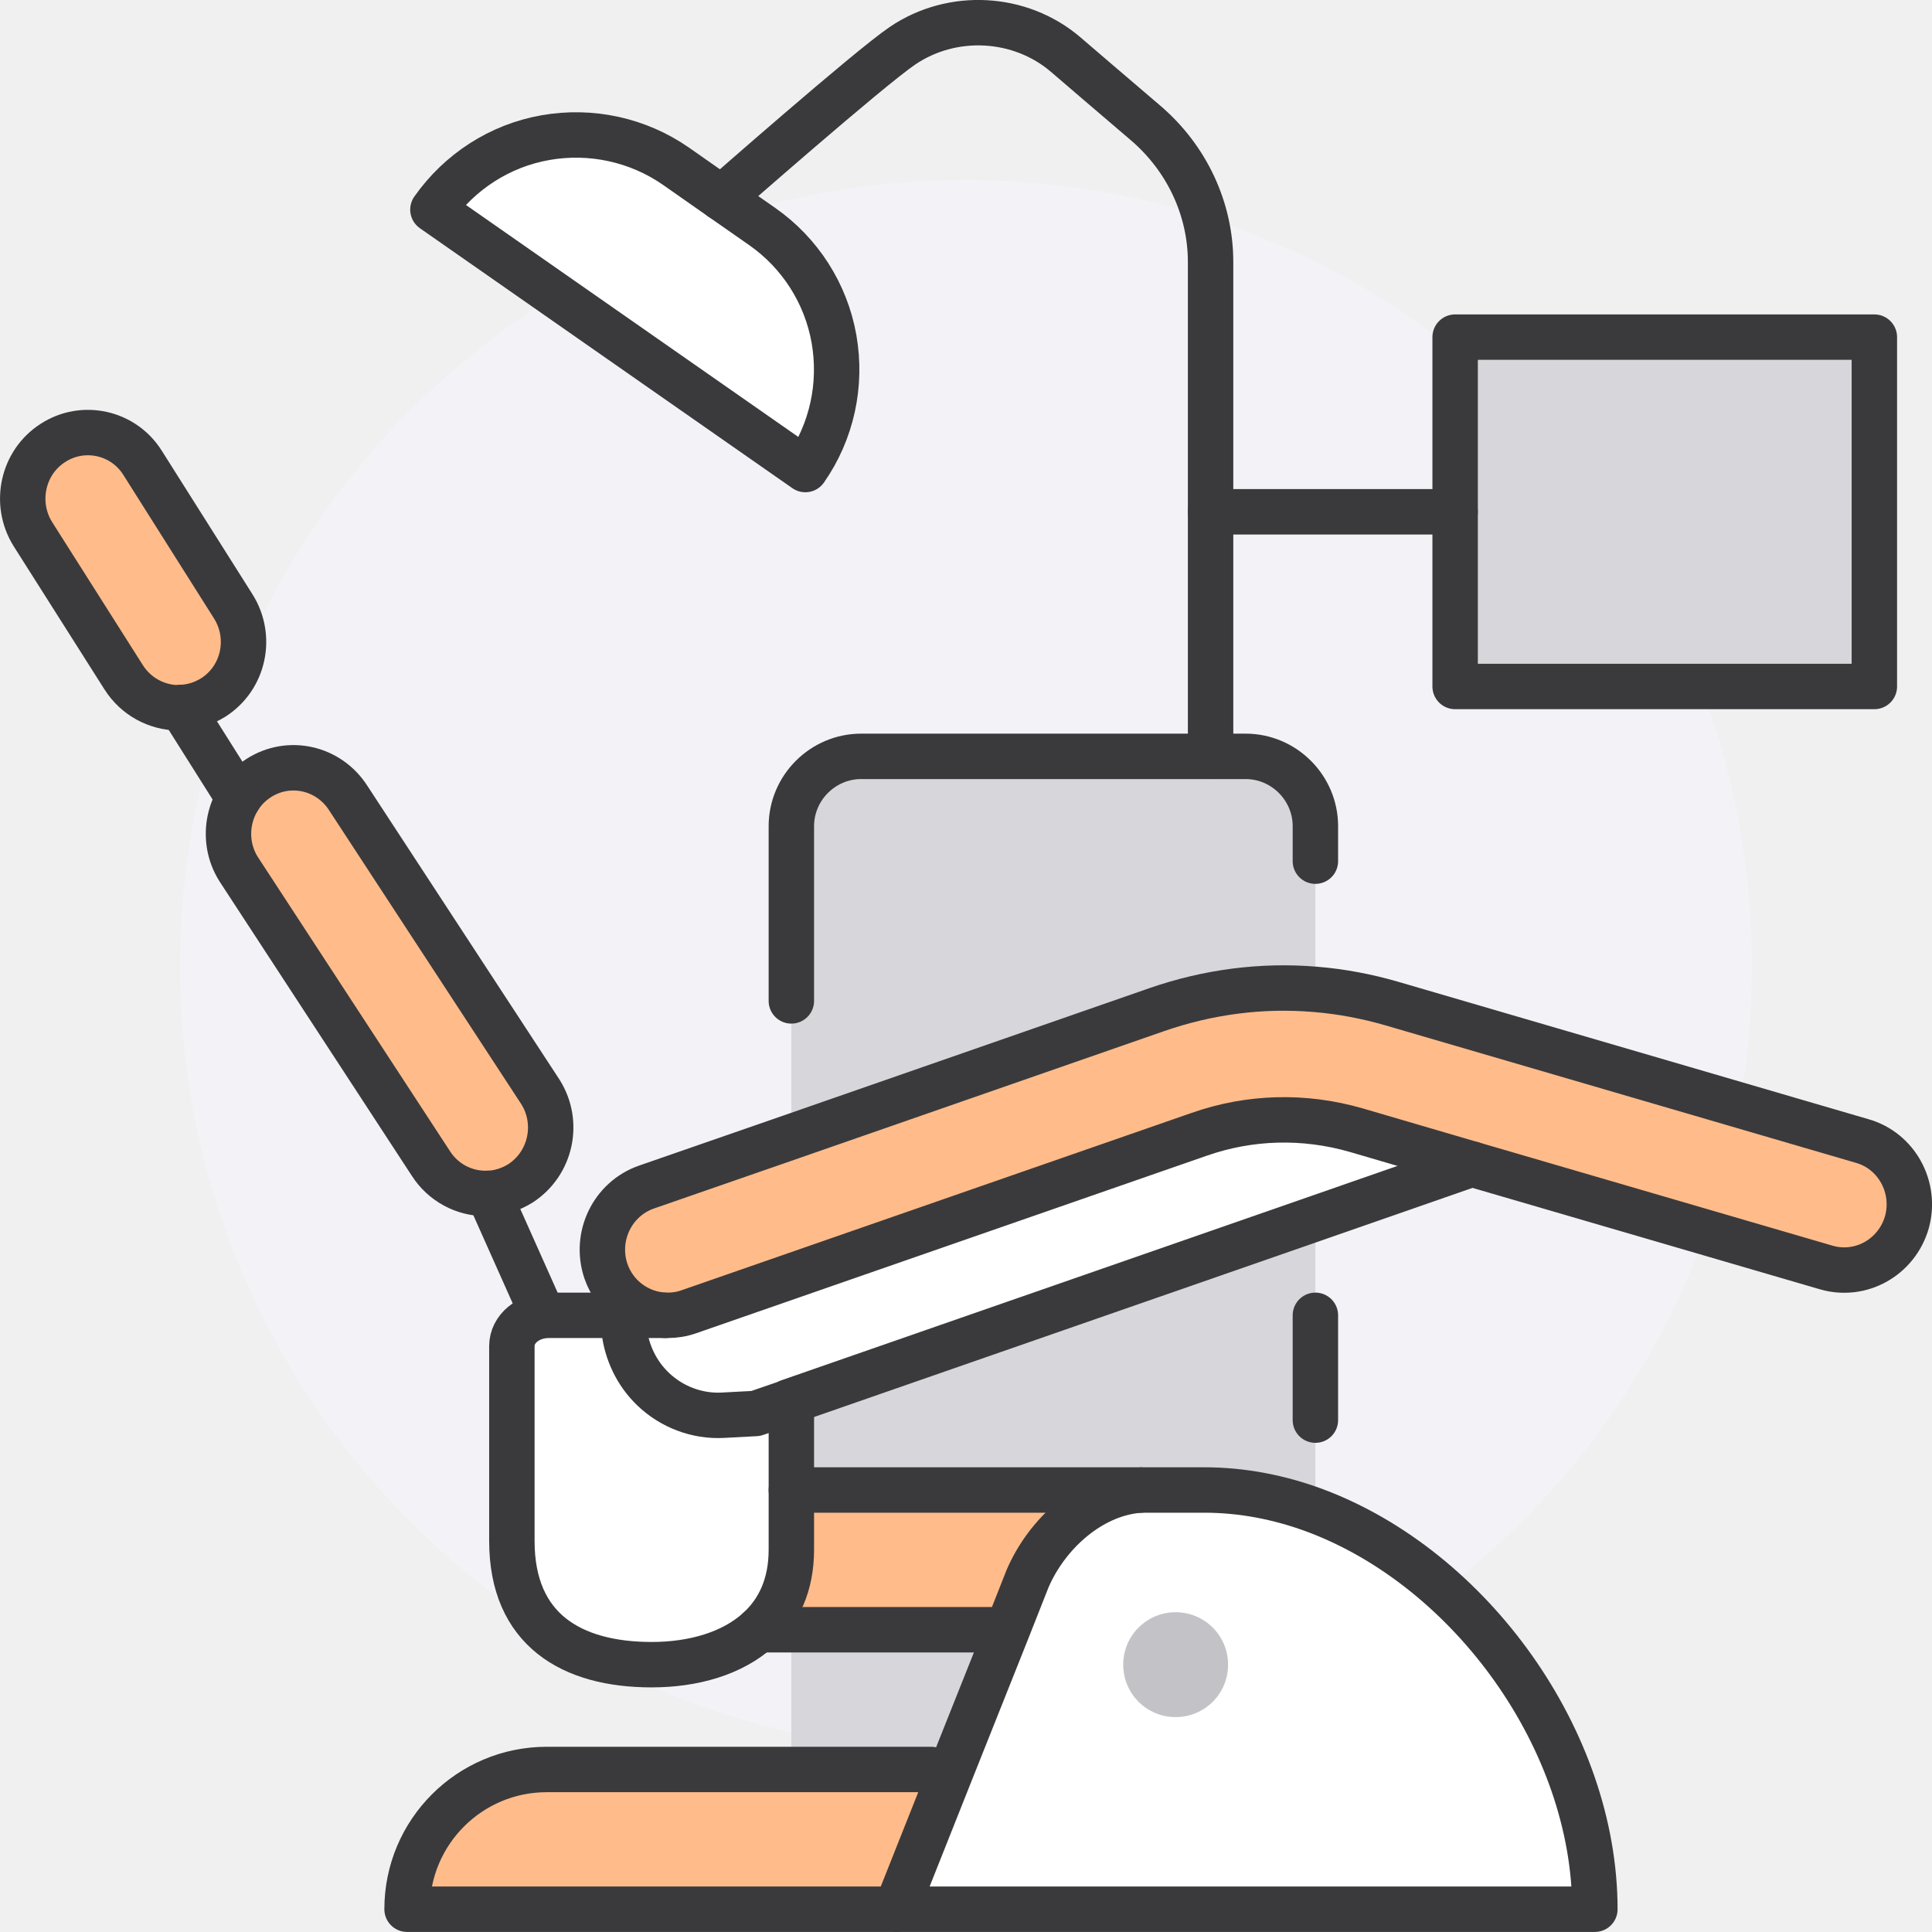
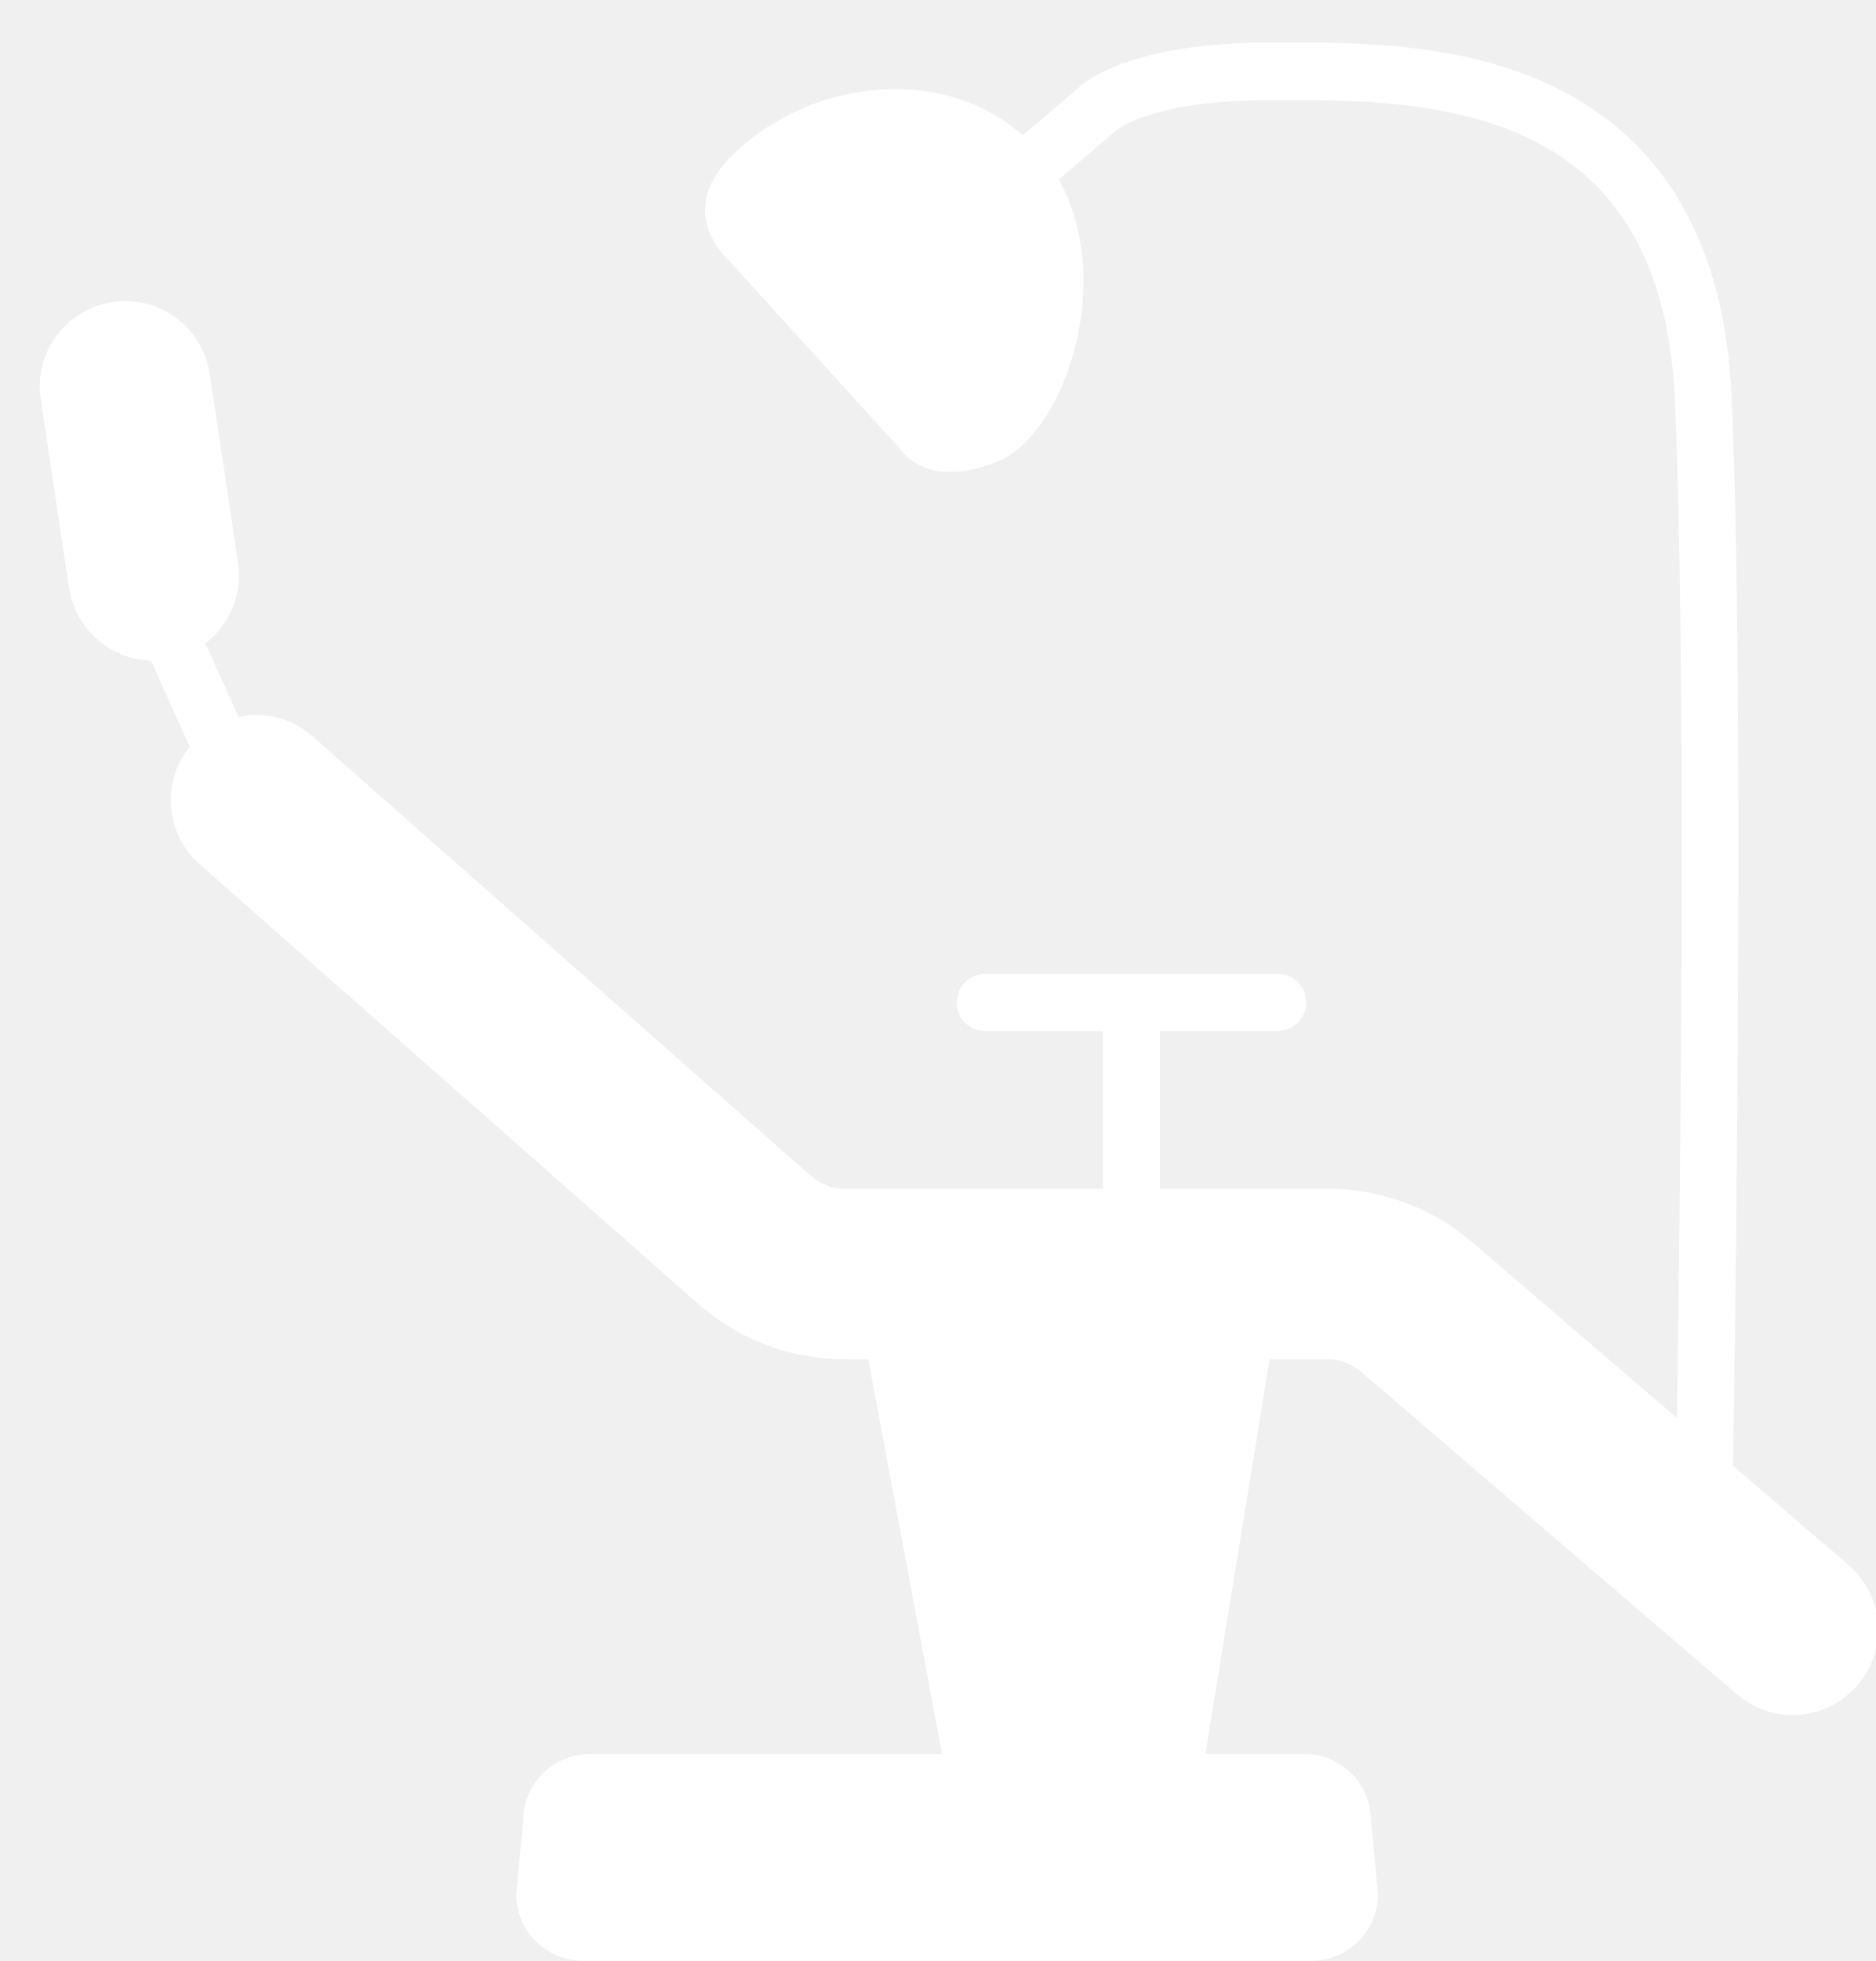
- <svg xmlns="http://www.w3.org/2000/svg" id="Layer_2" data-name="Layer 2" viewBox="0 0 276.51 276.5">
-   <defs>
-     <style>
-       .cls-1 {
-         fill: #fff;
-       }
- 
-       .cls-2 {
-         fill: #ffbc8a;
-       }
- 
-       .cls-3 {
-         fill: #c2c2c7;
-       }
- 
-       .cls-4 {
-         fill: #d6d6db;
-       }
- 
-       .cls-5 {
-         fill: #f2f2f7;
-       }
- 
-       .cls-6 {
-         fill: none;
-         stroke: #3a3a3c;
-         stroke-linecap: round;
-         stroke-linejoin: round;
-         stroke-width: 6.5px;
-       }
-     </style>
-   </defs>
-   <g id="Icons">
-     <g>
-       <circle class="cls-5" cx="138.26" cy="138.25" r="112.5" />
-       <g>
-         <g>
-           <polygon class="cls-4" points="144.06 233.55 135.81 254.25 133.26 253.25 113.26 253.25 113.26 233.25 143.26 233.25 144.06 233.55" />
-           <path class="cls-4" d="M162.71,213.25h-49.45v-11.35l-.45-1.2v-.05l75.45-26.25v41.8c-5.1-1.9-10.45-2.95-15.9-2.95h-8.25c-.45,0-.9,0-1.4.05v-.05Z" />
-           <path class="cls-4" d="M188.26,123.25v18.35c-7.65-.65-15.35.35-22.7,2.9l-52.3,18.2v-44.45c0-5.5,4.5-10,10-10h55c5.5,0,10,4.5,10,10v5Z" />
-           <path class="cls-2" d="M266.51,163.3c4.95,1.4,7.8,6.65,6.4,11.65-1.45,5-6.6,7.9-11.55,6.45l-50.7-14.8-16.55-4.85c-7.45-2.15-15.25-1.95-22.5.6l-73.05,25.4c-1,.35-2,.5-3,.5h-.35c-3.75-.15-7.2-2.55-8.5-6.35-1.65-4.95.95-10.3,5.8-12l20.75-7.2,52.3-18.2c7.35-2.55,15.05-3.55,22.7-2.9,3.7.3,7.4,1,11,2.05l67.25,19.65Z" />
-           <polygon class="cls-4" points="268.26 48.25 268.26 98.25 208.26 98.25 208.26 73.25 208.26 48.25 268.26 48.25" />
-           <path class="cls-1" d="M228.26,273.25h-100l7.55-19,8.25-20.7,3-7.6c2.75-6.4,8.85-11.95,15.65-12.65.5-.05.95-.05,1.4-.05h8.25c5.45,0,10.8,1.05,15.9,2.95,22.3,8.35,40,32.95,40,57.05ZM175.76,238.25c0-4.15-3.35-7.5-7.5-7.5s-7.5,3.35-7.5,7.5,3.35,7.5,7.5,7.5,7.5-3.35,7.5-7.5Z" />
-           <path class="cls-1" d="M210.66,166.6l-22.4,7.8-75.45,26.25v.05l-4.65,1.6-4.7.25c-3.7.2-7.35-1.2-10-3.75-2.35-2.25-3.8-5.3-4.15-8.55v-2h6.25c1,0,2-.15,3-.5l73.05-25.4c7.25-2.55,15.05-2.75,22.5-.6l16.55,4.85Z" />
-           <path class="cls-3" d="M168.26,230.75c4.15,0,7.5,3.35,7.5,7.5s-3.35,7.5-7.5,7.5-7.5-3.35-7.5-7.5,3.35-7.5,7.5-7.5Z" />
-           <path class="cls-2" d="M162.71,213.25v.05c-6.8.7-12.9,6.25-15.65,12.65l-3,7.6-.8-.3h-34.7c2.9-2.65,4.7-6.4,4.7-11.45v-8.55h49.45Z" />
-           <path class="cls-2" d="M135.81,254.25l-7.55,19H58.26c0-11.05,8.95-20,20-20h55l2.55,1Z" />
-           <path class="cls-1" d="M119.36,48.5c1.15,6.55-.3,13.25-4.1,18.7L61.96,30c3.8-5.4,9.55-9.15,16.1-10.3,6.5-1.15,13.25.3,18.7,4.1l6.5,4.55,5.8,4.05c5.45,3.8,9.15,9.6,10.3,16.1Z" />
-           <path class="cls-1" d="M89.31,190.25c.35,3.25,1.8,6.3,4.15,8.55,2.65,2.55,6.3,3.95,10,3.75l4.7-.25,4.65-1.6.45,1.2v19.9c0,5.05-1.8,8.8-4.7,11.45-3.75,3.4-9.3,5-15.3,5-11.45,0-20-5-20-17.7v-27.9c0-2.45,2.35-4.4,5.3-4.4h10.75v2Z" />
-           <path class="cls-2" d="M77.36,156.3c2.75,4.4,1.5,10.2-2.85,13.05-1.45.9-3.05,1.4-4.6,1.45h-.5c-3,0-6-1.55-7.75-4.3l-27.5-42.1c-2.75-4.35-1.5-10.2,2.8-13,4.35-2.85,10.1-1.55,12.9,2.85l27.5,42.05Z" />
-           <path class="cls-2" d="M33.36,86.75c2.8,4.4,1.55,10.25-2.8,13.05-1.45.9-3,1.4-4.6,1.45-.15.05-.35.05-.5.05-3.05-.05-6-1.6-7.75-4.35l-13-20.5c-2.75-4.4-1.5-10.25,2.85-13.05,4.3-2.8,10.1-1.55,12.85,2.85l12.95,20.5Z" />
-         </g>
-         <g>
-           <polyline class="cls-6" points="143.26 233.25 113.26 233.25 108.56 233.25" />
-           <polyline class="cls-6" points="113.26 213.25 162.71 213.25 163.26 213.25" />
-           <path class="cls-6" d="M113.26,201.9v19.9c0,5.05-1.8,8.8-4.7,11.45-3.75,3.4-9.3,5-15.3,5-11.45,0-20-5-20-17.7v-27.9c0-2.45,2.35-4.4,5.3-4.4h16.65" />
-           <path class="cls-6" d="M210.66,166.6l-22.4,7.8-75.45,26.25v.05l-4.65,1.6-4.7.25c-3.7.2-7.35-1.2-10-3.75-2.35-2.25-3.8-5.3-4.15-8.55-.05-.45-.05-.95-.05-1.4" />
-           <path class="cls-6" d="M144.06,233.55l3-7.6c2.75-6.4,8.85-11.95,15.65-12.65.5-.05.95-.05,1.4-.05h8.25c5.45,0,10.8,1.05,15.9,2.95,22.3,8.35,40,32.95,40,57.05h-100l7.55-19,8.25-20.7Z" />
-           <path class="cls-6" d="M210.66,166.6l-16.55-4.85c-7.45-2.15-15.25-1.95-22.5.6l-73.05,25.4c-1,.35-2,.5-3,.5h-.35c-3.75-.15-7.2-2.55-8.5-6.35-1.65-4.95.95-10.3,5.8-12l20.75-7.2,52.3-18.2c7.35-2.55,15.05-3.55,22.7-2.9,3.7.3,7.4,1,11,2.05l67.25,19.65c4.95,1.4,7.8,6.65,6.4,11.65-1.45,5-6.6,7.9-11.55,6.45l-50.7-14.8Z" />
-           <path class="cls-6" d="M69.41,170.8c-3,0-6-1.55-7.75-4.3l-27.5-42.1c-2.75-4.35-1.5-10.2,2.8-13,4.35-2.85,10.1-1.55,12.9,2.85l27.5,42.05c2.75,4.4,1.5,10.2-2.85,13.05-1.45.9-3.05,1.4-4.6,1.45h-.5Z" />
-           <line class="cls-6" x1="34.16" y1="114.25" x2="25.96" y2="101.25" />
-           <line class="cls-6" x1="77.41" y1="187.6" x2="69.91" y2="170.8" />
-           <path class="cls-6" d="M25.46,101.3c-3.05-.05-6-1.6-7.75-4.35l-13-20.5c-2.75-4.4-1.5-10.25,2.85-13.05,4.3-2.8,10.1-1.55,12.85,2.85l12.95,20.5c2.8,4.4,1.55,10.25-2.8,13.05-1.45.9-3,1.4-4.6,1.45-.15.05-.35.05-.5.05Z" />
-           <path class="cls-6" d="M103.26,28.35s21.1-18.55,25.9-21.8c7.15-4.85,16.85-4.3,23.35,1.25,3.4,2.9,5.45,4.7,11.45,9.8,5.9,5.05,9.3,12.3,9.3,19.9v70.75" />
-           <polygon class="cls-6" points="268.26 48.25 208.26 48.25 208.26 73.25 208.26 98.25 268.26 98.25 268.26 48.25" />
-           <line class="cls-6" x1="208.26" y1="73.25" x2="173.26" y2="73.25" />
-           <line class="cls-6" x1="188.26" y1="188.25" x2="188.26" y2="203.25" />
-           <path class="cls-6" d="M113.26,143.25v-25c0-5.5,4.5-10,10-10h55c5.5,0,10,4.5,10,10v5" />
-           <path class="cls-6" d="M128.26,273.25H58.26c0-11.05,8.95-20,20-20h55" />
-           <path class="cls-6" d="M115.26,67.2c3.8-5.45,5.25-12.15,4.1-18.7-1.15-6.5-4.85-12.3-10.3-16.1l-5.8-4.05-6.5-4.55c-5.45-3.8-12.2-5.25-18.7-4.1-6.55,1.15-12.3,4.9-16.1,10.3l53.3,37.2Z" />
-         </g>
-       </g>
-     </g>
-   </g>
+ <svg xmlns="http://www.w3.org/2000/svg" version="1.1" x="0px" y="0px" viewBox="5 3 88 92" xml:space="preserve">
+   <path fill="white" d="M92.16,82.06c-0.79,0.92-1.92,1.4-3.05,1.4c-0.92,0-1.85-0.32-2.61-0.97L68.85,67.35c-0.43-0.37-0.98-0.58-1.55-0.58h-2.73l-3.01,18.52h4.65c1.72,0,3.12,1.41,3.12,3.12l0.33,3.46c0,1.72-1.41,3.12-3.12,3.12h-34.2c-1.72,0-3.12-1.41-3.12-3.12l0.33-3.46c0-1.72,1.41-3.12,3.12-3.12H49.2l-3.46-18.52h-1.1c-2.54,0-4.98-0.92-6.88-2.6L14.37,43.55c-1.61-1.42-1.81-3.86-0.47-5.52l-1.82-4.04c-1.9-0.06-3.54-1.47-3.84-3.41l-1.33-8.85c-0.33-2.19,1.18-4.23,3.37-4.56c2.19-0.33,4.23,1.18,4.56,3.37l1.33,8.85c0.23,1.5-0.41,2.93-1.53,3.79l1.55,3.45c1.2-0.25,2.5,0.04,3.48,0.92l23.38,20.62c0.44,0.38,1,0.6,1.58,0.6h12.12v-7.4h-5.52c-0.74,0-1.34-0.6-1.34-1.34s0.6-1.34,1.34-1.34h13.72c0.74,0,1.34,0.6,1.34,1.34s-0.6,1.34-1.34,1.34h-5.52v7.4h7.87c2.48,0,4.89,0.89,6.78,2.51l9.61,8.25c0.17-11.54,0.43-35.91-0.1-47.75c-0.28-6.21-2.54-10.24-6.92-12.32c-3.76-1.78-8.38-1.77-11.45-1.76c-0.23,0-0.46,0-0.68,0c-5.13,0-6.92,1.23-7.12,1.38c-0.02,0.02-0.01,0.01-0.05,0.04l-2.69,2.3c2.68,4.76,0.29,11.94-2.87,13.23c-3.42,1.39-4.59-0.61-4.59-0.61l-8.13-8.94c0,0-2.3-2.07,0.05-4.58c3.41-3.64,9.87-4.71,13.85-1.17l2.63-2.24C56.03,6.71,58.29,5,64.54,5c0.21,0,0.44,0,0.67,0c3.31-0.01,8.3-0.03,12.6,2.02c5.28,2.51,8.12,7.43,8.44,14.62c0.57,12.73,0.23,39.82,0.07,50.13l5.4,4.64C93.41,77.85,93.6,80.38,92.16,82.06z" />
</svg>
